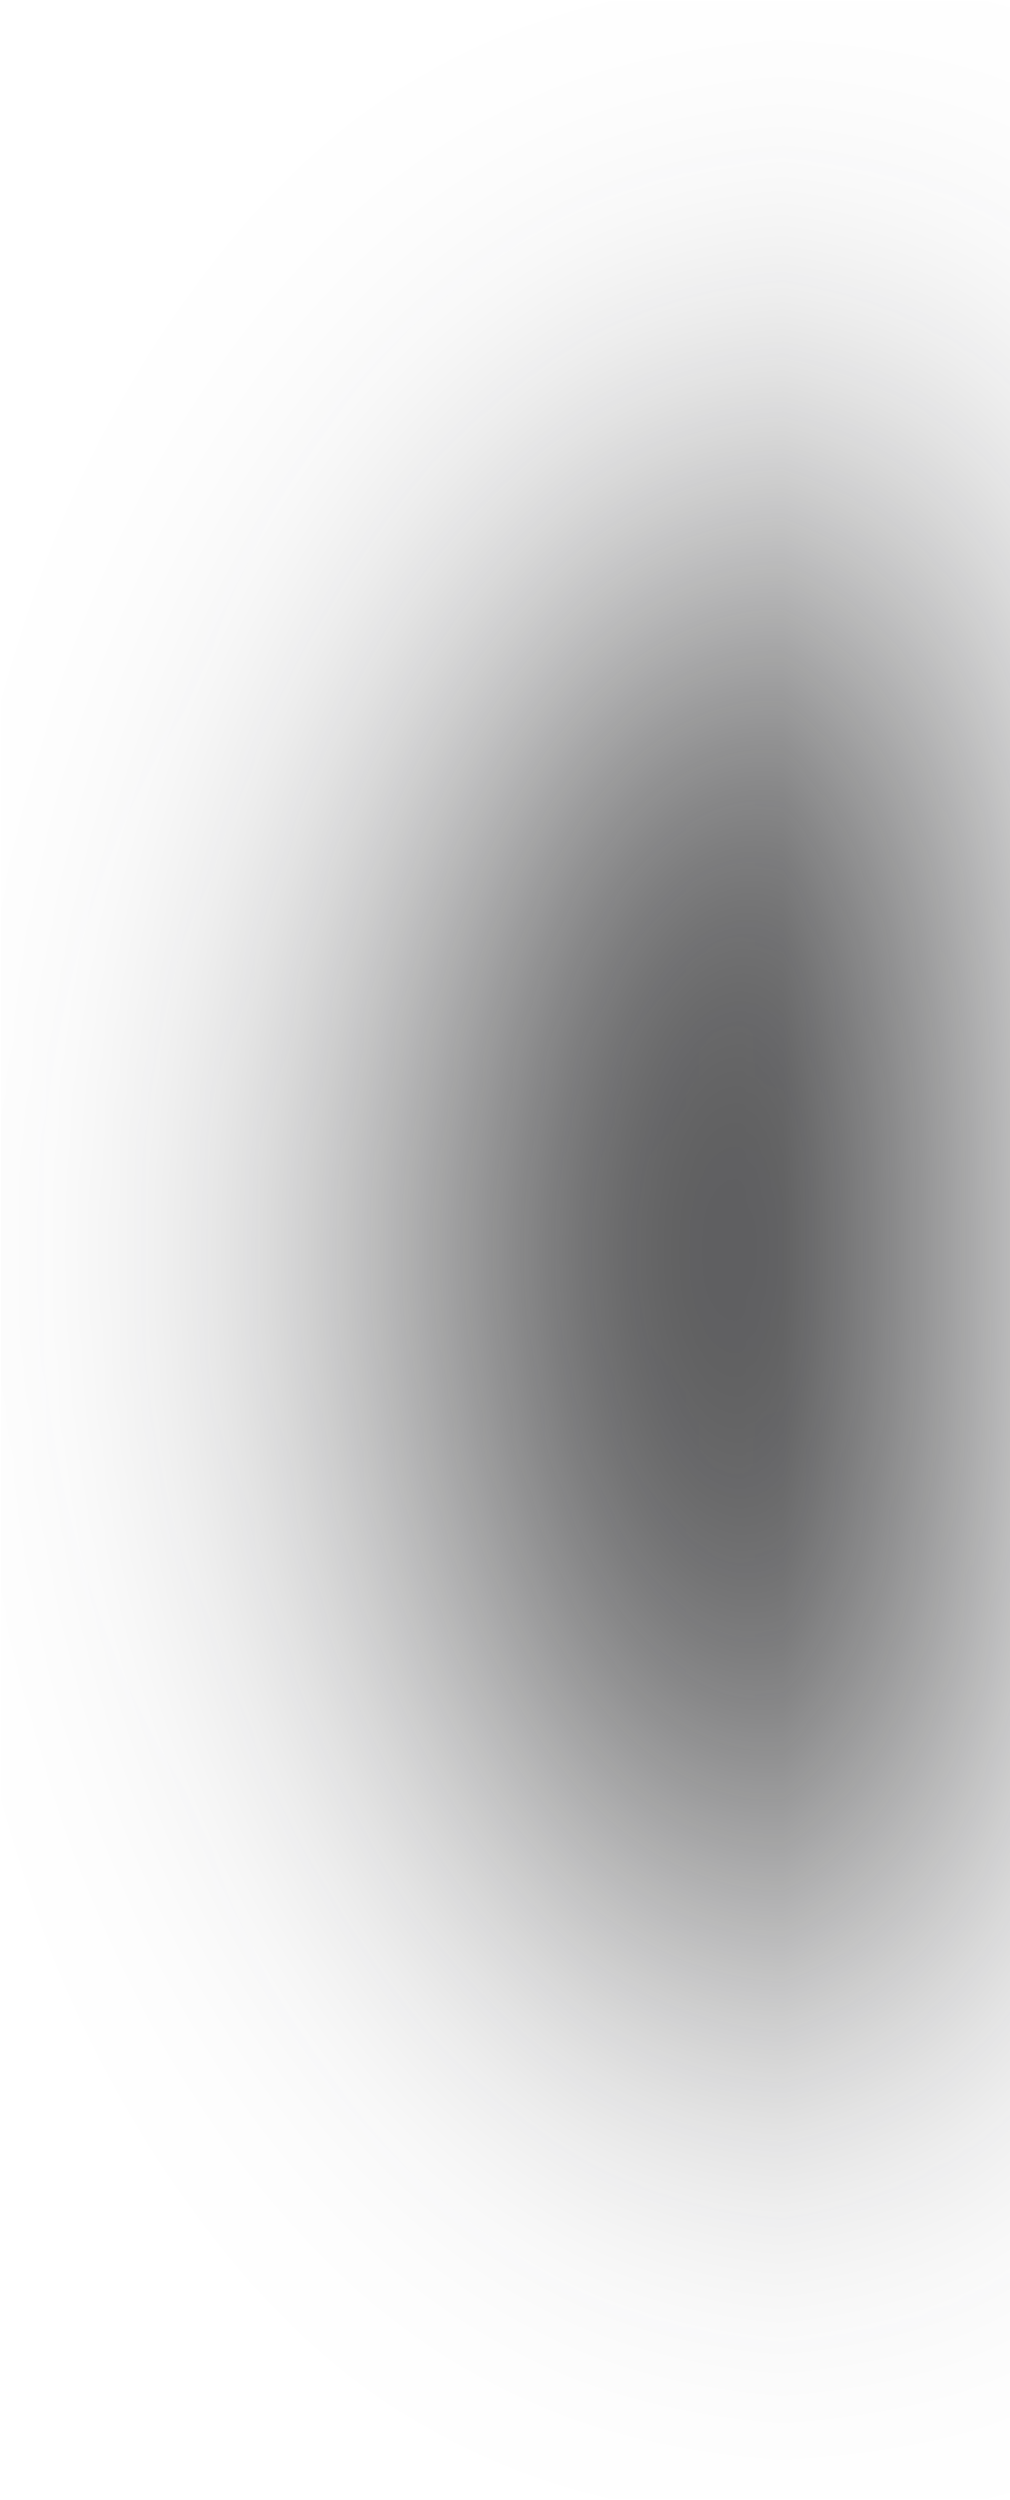
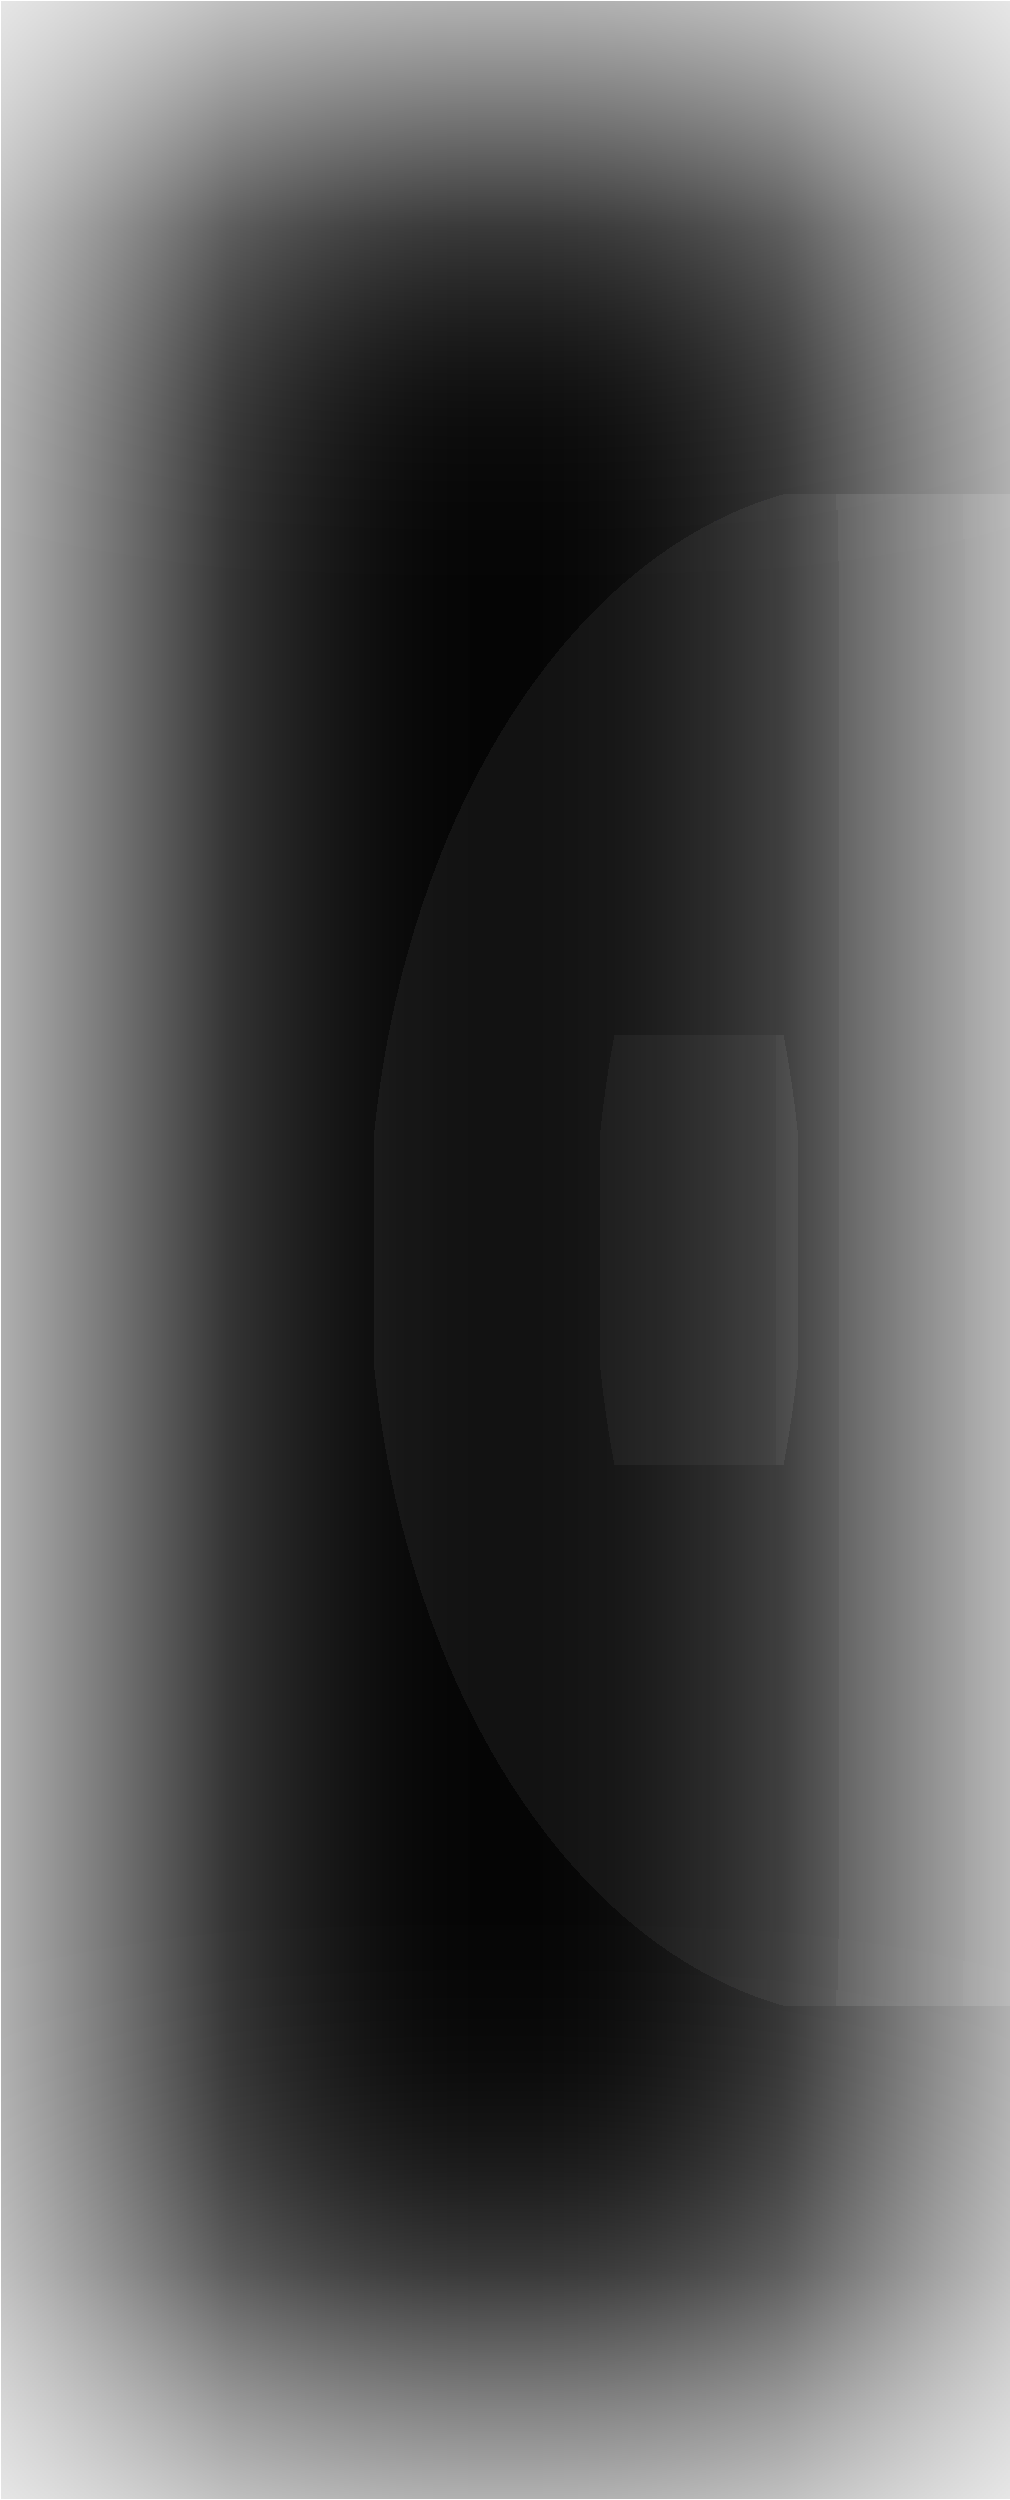
<svg xmlns="http://www.w3.org/2000/svg" width="511" height="1265" viewBox="0 0 511 1265" fill="none">
  <g filter="url(#filter0_f_13_110)">
    <ellipse cx="501.5" cy="632.5" rx="257.5" ry="388.5" fill="#161618" />
  </g>
  <defs>
-     <filter id="filter0_f_13_110" x="0.9" y="0.9" width="1001.2" height="1263.2" filterUnits="userSpaceOnUse" color-interpolation-filters="sRGB">
-       <feFlood flood-opacity="0" result="BackgroundImageFix" />
+     <filter id="filter0_f_13_110" x="0.9" y="0.9" width="1001.2" height="1263.2" filterUnits="userSpaceOnUse" colorInterpolationFilters="sRGB">
+       <feFlood floodOpacity="0" result="BackgroundImageFix" />
      <feBlend mode="normal" in="SourceGraphic" in2="BackgroundImageFix" result="shape" />
      <feGaussianBlur stdDeviation="121.55" result="effect1_foregroundBlur_13_110" />
    </filter>
  </defs>
</svg>
